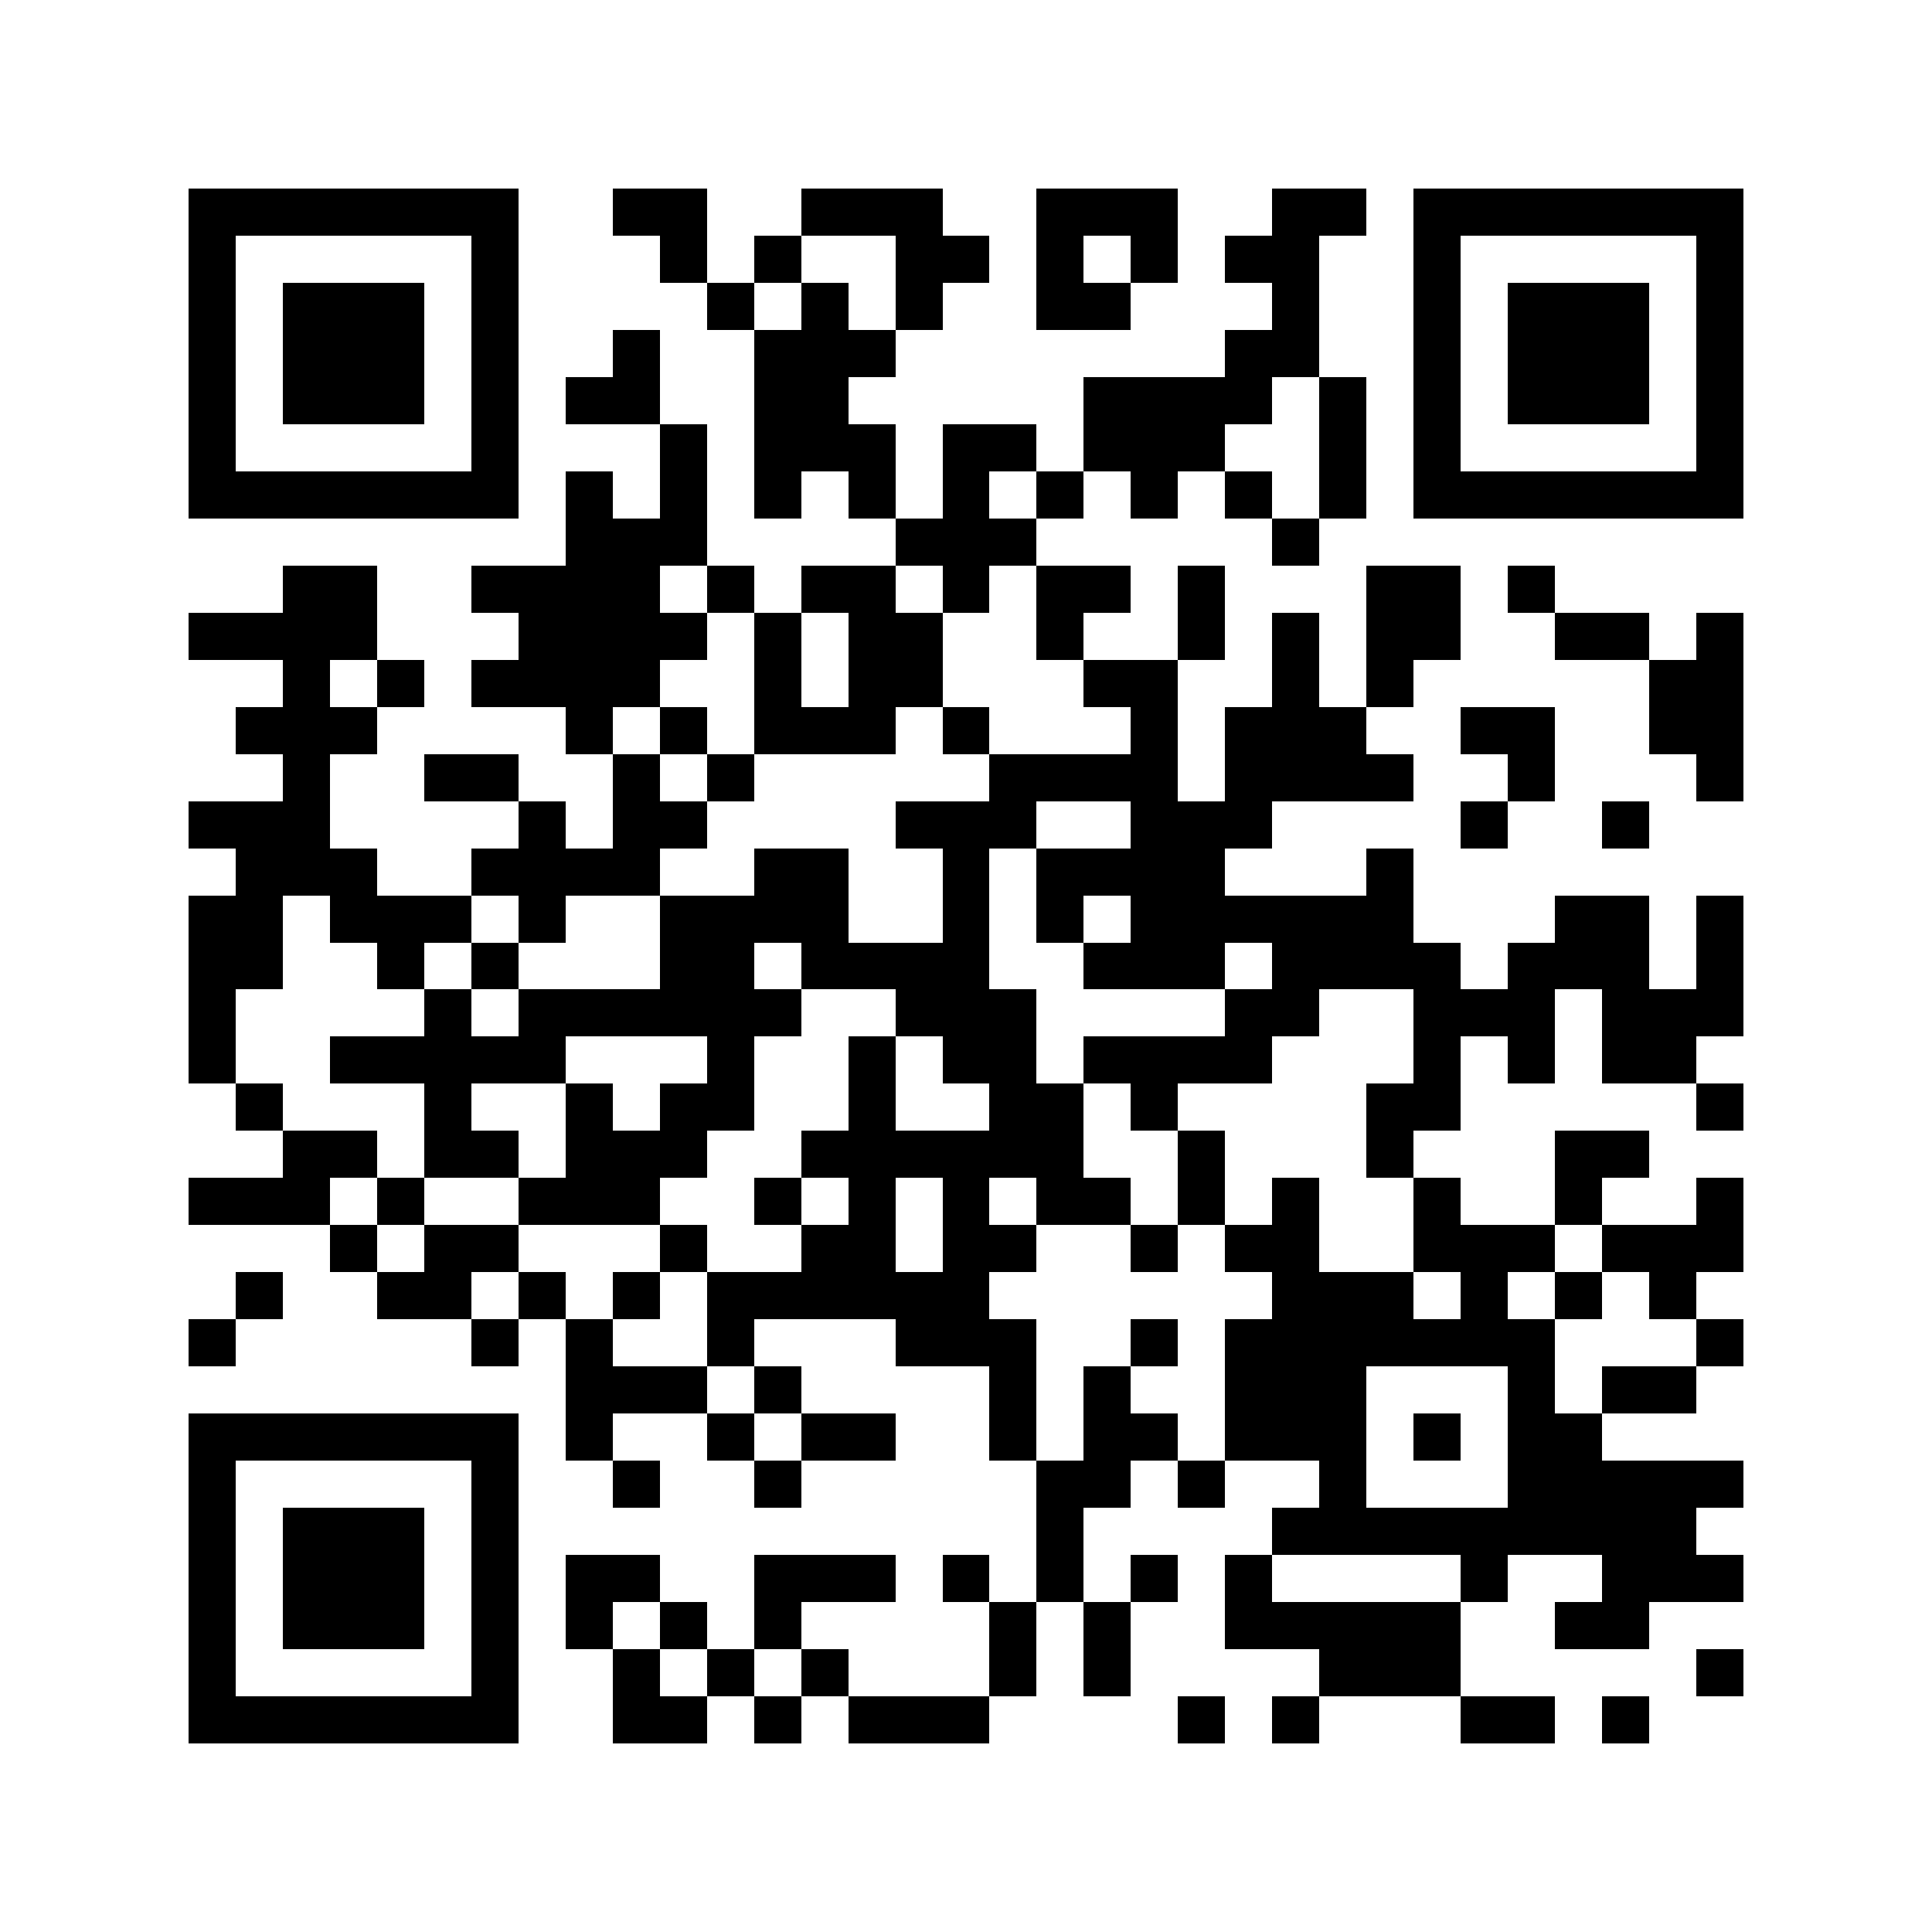
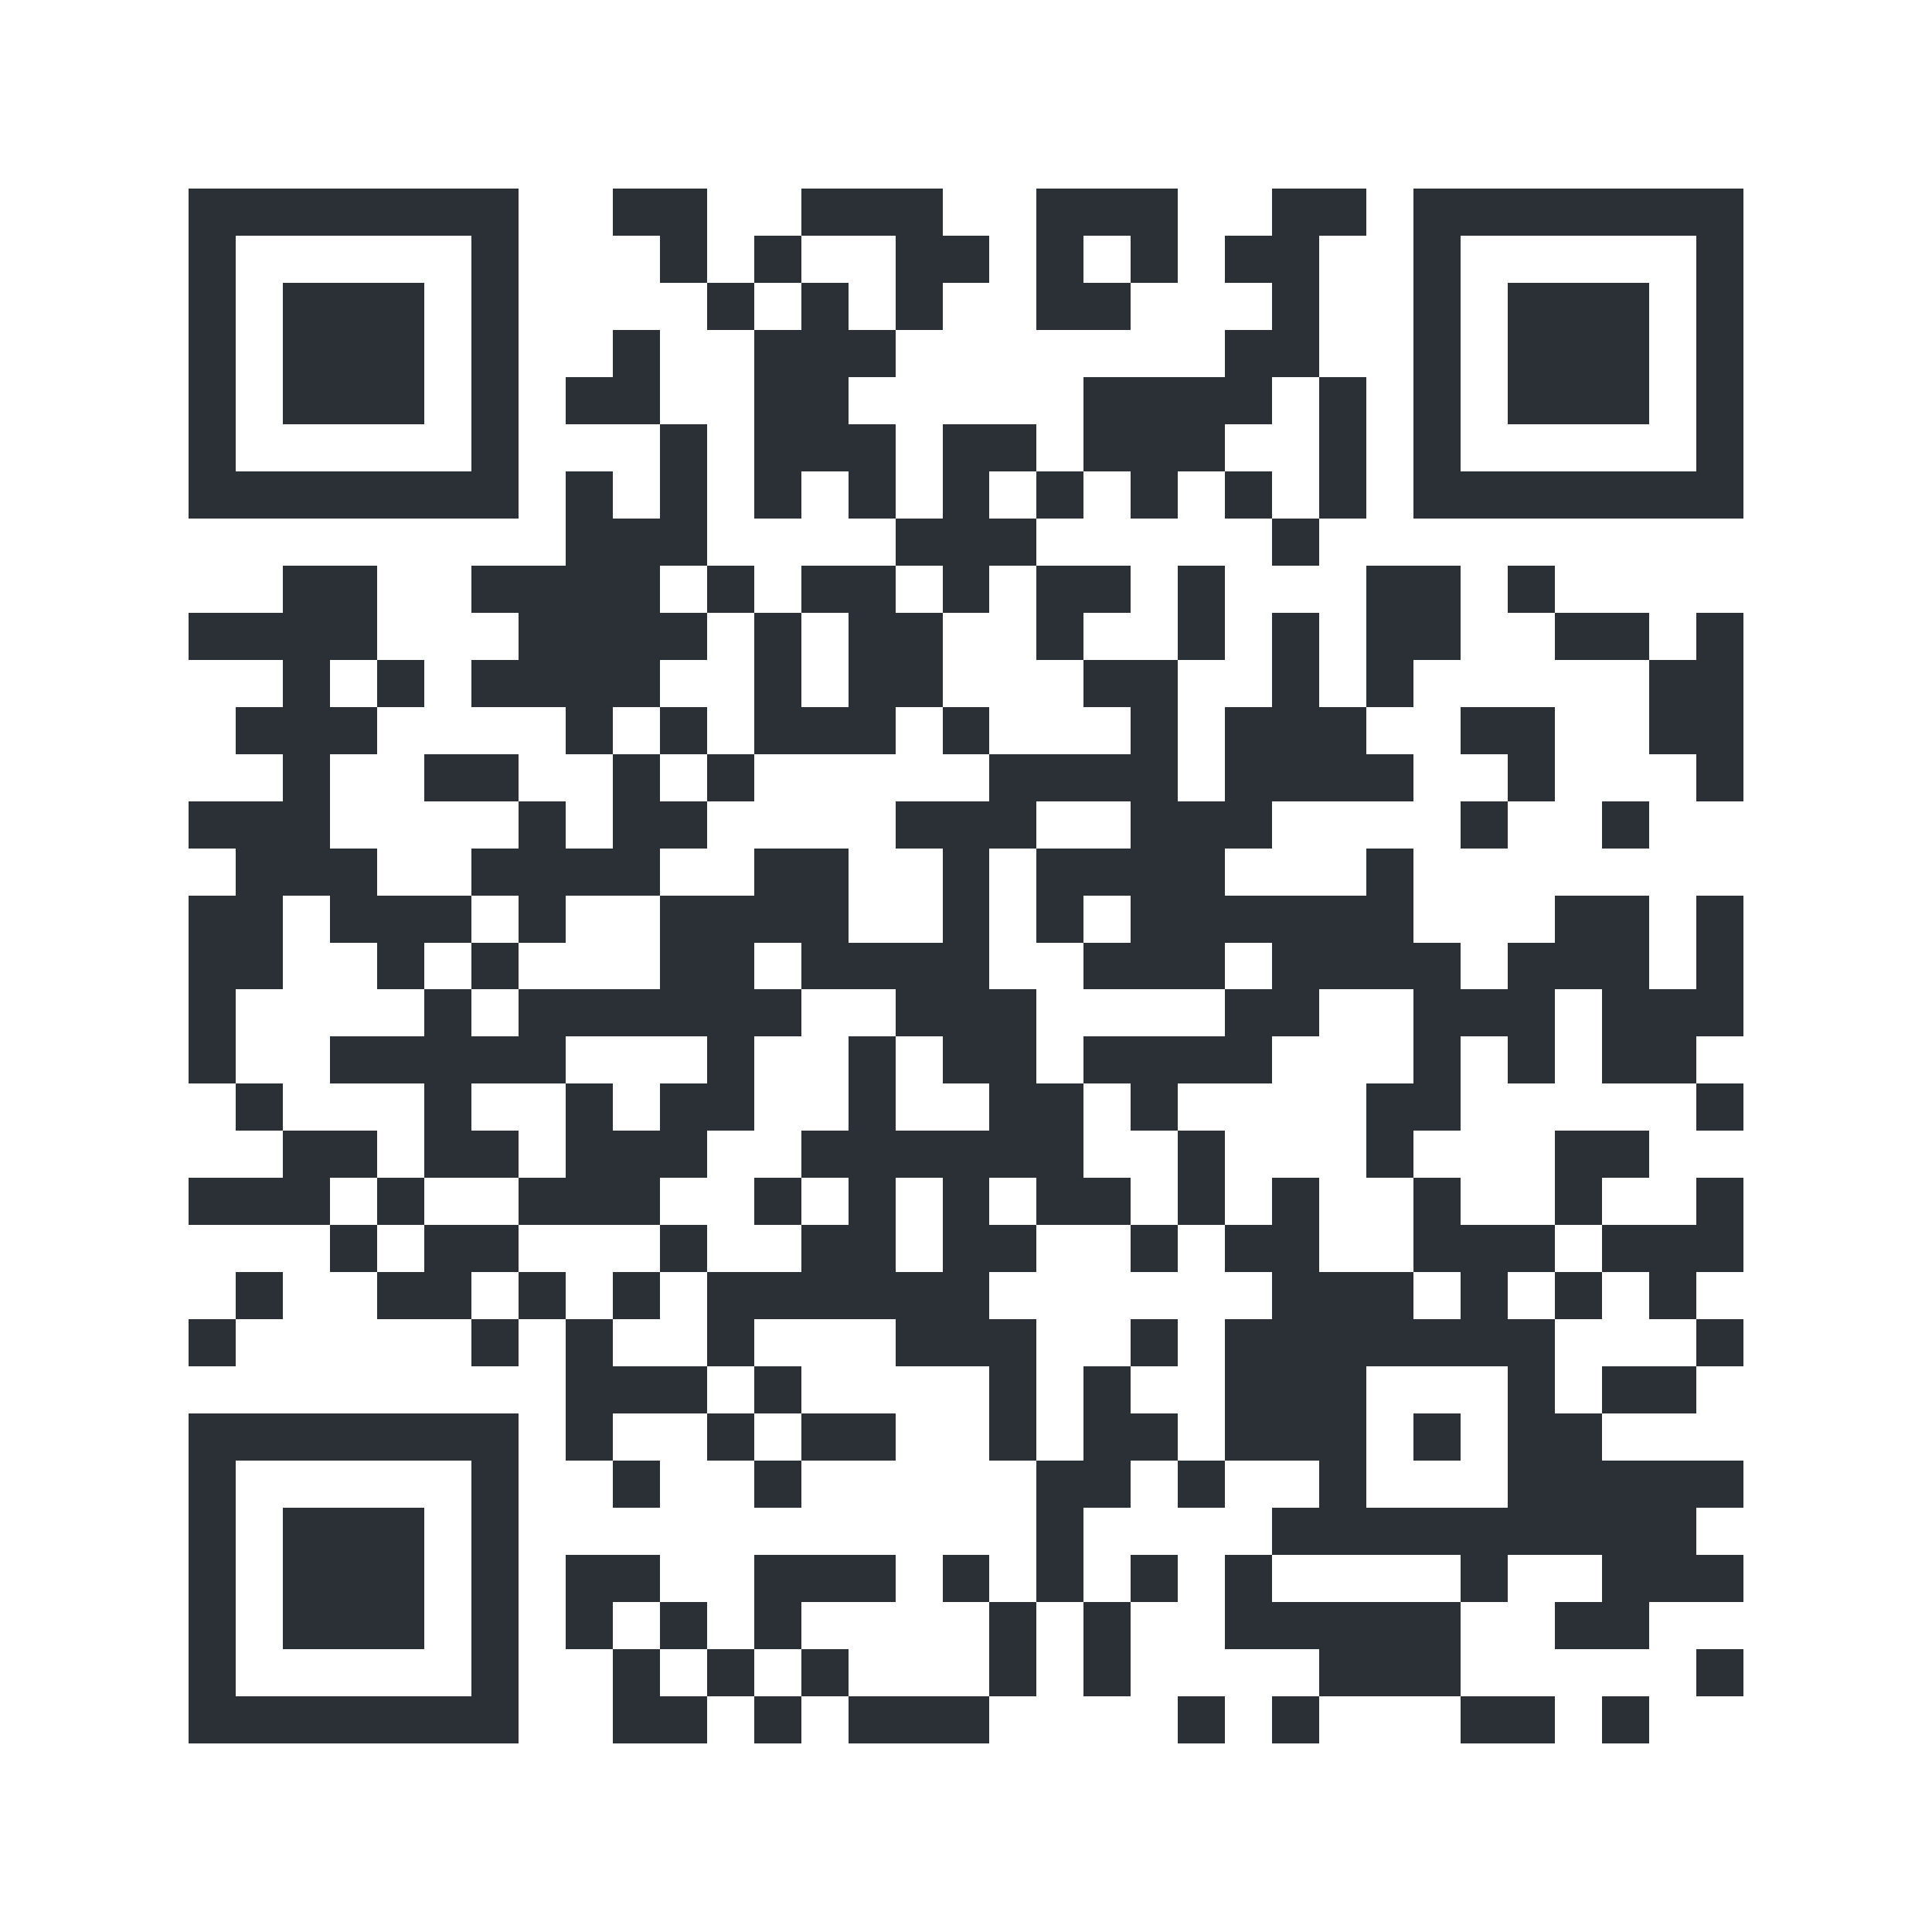
<svg xmlns="http://www.w3.org/2000/svg" width="1000" height="1000" viewBox="0 0 41 41" shape-rendering="crispEdges">
  <path fill="#ffffff" d="M0 0h41v41H0z" />
-   <path stroke="#000000" d="M4 4.5h7m2 0h2m2 0h3m2 0h3m2 0h2m1 0h7M4 5.5h1m5 0h1m3 0h1m1 0h1m2 0h2m1 0h1m1 0h1m1 0h2m2 0h1m5 0h1M4 6.5h1m1 0h3m1 0h1m4 0h1m1 0h1m1 0h1m2 0h2m3 0h1m2 0h1m1 0h3m1 0h1M4 7.5h1m1 0h3m1 0h1m2 0h1m2 0h3m7 0h2m2 0h1m1 0h3m1 0h1M4 8.5h1m1 0h3m1 0h1m1 0h2m2 0h2m5 0h4m1 0h1m1 0h1m1 0h3m1 0h1M4 9.5h1m5 0h1m3 0h1m1 0h3m1 0h2m1 0h3m2 0h1m1 0h1m5 0h1M4 10.5h7m1 0h1m1 0h1m1 0h1m1 0h1m1 0h1m1 0h1m1 0h1m1 0h1m1 0h1m1 0h7M12 11.5h3m4 0h3m5 0h1M6 12.5h2m2 0h4m1 0h1m1 0h2m1 0h1m1 0h2m1 0h1m3 0h2m1 0h1M4 13.5h4m3 0h4m1 0h1m1 0h2m2 0h1m2 0h1m1 0h1m1 0h2m2 0h2m1 0h1M6 14.5h1m1 0h1m1 0h4m2 0h1m1 0h2m3 0h2m2 0h1m1 0h1m5 0h2M5 15.5h3m4 0h1m1 0h1m1 0h3m1 0h1m3 0h1m1 0h3m2 0h2m2 0h2M6 16.5h1m2 0h2m2 0h1m1 0h1m5 0h4m1 0h4m2 0h1m3 0h1M4 17.5h3m4 0h1m1 0h2m4 0h3m2 0h3m4 0h1m2 0h1M5 18.5h3m2 0h4m2 0h2m2 0h1m1 0h4m3 0h1M4 19.5h2m1 0h3m1 0h1m2 0h4m2 0h1m1 0h1m1 0h6m3 0h2m1 0h1M4 20.5h2m2 0h1m1 0h1m3 0h2m1 0h4m2 0h3m1 0h4m1 0h3m1 0h1M4 21.5h1m4 0h1m1 0h6m2 0h3m4 0h2m2 0h3m1 0h3M4 22.5h1m2 0h5m3 0h1m2 0h1m1 0h2m1 0h4m3 0h1m1 0h1m1 0h2M5 23.5h1m3 0h1m2 0h1m1 0h2m2 0h1m2 0h2m1 0h1m4 0h2m5 0h1M6 24.5h2m1 0h2m1 0h3m2 0h6m2 0h1m3 0h1m3 0h2M4 25.5h3m1 0h1m2 0h3m2 0h1m1 0h1m1 0h1m1 0h2m1 0h1m1 0h1m2 0h1m2 0h1m2 0h1M7 26.5h1m1 0h2m3 0h1m2 0h2m1 0h2m2 0h1m1 0h2m2 0h3m1 0h3M5 27.5h1m2 0h2m1 0h1m1 0h1m1 0h6m6 0h3m1 0h1m1 0h1m1 0h1M4 28.5h1m5 0h1m1 0h1m2 0h1m3 0h3m2 0h1m1 0h7m3 0h1M12 29.5h3m1 0h1m4 0h1m1 0h1m2 0h3m3 0h1m1 0h2M4 30.5h7m1 0h1m2 0h1m1 0h2m2 0h1m1 0h2m1 0h3m1 0h1m1 0h2M4 31.5h1m5 0h1m2 0h1m2 0h1m5 0h2m1 0h1m2 0h1m3 0h5M4 32.5h1m1 0h3m1 0h1m11 0h1m4 0h9M4 33.5h1m1 0h3m1 0h1m1 0h2m2 0h3m1 0h1m1 0h1m1 0h1m1 0h1m4 0h1m2 0h3M4 34.5h1m1 0h3m1 0h1m1 0h1m1 0h1m1 0h1m4 0h1m1 0h1m2 0h5m2 0h2M4 35.5h1m5 0h1m2 0h1m1 0h1m1 0h1m3 0h1m1 0h1m4 0h3m5 0h1M4 36.5h7m2 0h2m1 0h1m1 0h3m4 0h1m1 0h1m3 0h2m1 0h1" />
+   <path stroke="#2b2f36" d="M4 4.5h7m2 0h2m2 0h3m2 0h3m2 0h2m1 0h7M4 5.5h1m5 0h1m3 0h1m1 0h1m2 0h2m1 0h1m1 0h1m1 0h2m2 0h1m5 0h1M4 6.5h1m1 0h3m1 0h1m4 0h1m1 0h1m1 0h1m2 0h2m3 0h1m2 0h1m1 0h3m1 0h1M4 7.5h1m1 0h3m1 0h1m2 0h1m2 0h3m7 0h2m2 0h1m1 0h3m1 0h1M4 8.5h1m1 0h3m1 0h1m1 0h2m2 0h2m5 0h4m1 0h1m1 0h1m1 0h3m1 0h1M4 9.5h1m5 0h1m3 0h1m1 0h3m1 0h2m1 0h3m2 0h1m1 0h1m5 0h1M4 10.5h7m1 0h1m1 0h1m1 0h1m1 0h1m1 0h1m1 0h1m1 0h1m1 0h1m1 0h1m1 0h7M12 11.5h3m4 0h3m5 0h1M6 12.5h2m2 0h4m1 0h1m1 0h2m1 0h1m1 0h2m1 0h1m3 0h2m1 0h1M4 13.5h4m3 0h4m1 0h1m1 0h2m2 0h1m2 0h1m1 0h1m1 0h2m2 0h2m1 0h1M6 14.5h1m1 0h1m1 0h4m2 0h1m1 0h2m3 0h2m2 0h1m1 0h1m5 0h2M5 15.5h3m4 0h1m1 0h1m1 0h3m1 0h1m3 0h1m1 0h3m2 0h2m2 0h2M6 16.5h1m2 0h2m2 0h1m1 0h1m5 0h4m1 0h4m2 0h1m3 0h1M4 17.5h3m4 0h1m1 0h2m4 0h3m2 0h3m4 0h1m2 0h1M5 18.5h3m2 0h4m2 0h2m2 0h1m1 0h4m3 0h1M4 19.5h2m1 0h3m1 0h1m2 0h4m2 0h1m1 0h1m1 0h6m3 0h2m1 0h1M4 20.5h2m2 0h1m1 0h1m3 0h2m1 0h4m2 0h3m1 0h4m1 0h3m1 0h1M4 21.5h1m4 0h1m1 0h6m2 0h3m4 0h2m2 0h3m1 0h3M4 22.5h1m2 0h5m3 0h1m2 0h1m1 0h2m1 0h4m3 0h1m1 0h1m1 0h2M5 23.5h1m3 0h1m2 0h1m1 0h2m2 0h1m2 0h2m1 0h1m4 0h2m5 0h1M6 24.5h2m1 0h2m1 0h3m2 0h6m2 0h1m3 0h1m3 0h2M4 25.5h3m1 0h1m2 0h3m2 0h1m1 0h1m1 0h1m1 0h2m1 0h1m1 0h1m2 0h1m2 0h1m2 0h1M7 26.5h1m1 0h2m3 0h1m2 0h2m1 0h2m2 0h1m1 0h2m2 0h3m1 0h3M5 27.5h1m2 0h2m1 0h1m1 0h1m1 0h6m6 0h3m1 0h1m1 0h1m1 0h1M4 28.5h1m5 0h1m1 0h1m2 0h1m3 0h3m2 0h1m1 0h7m3 0h1M12 29.5h3m1 0h1m4 0h1m1 0h1m2 0h3m3 0h1m1 0h2M4 30.5h7m1 0h1m2 0h1m1 0h2m2 0h1m1 0h2m1 0h3m1 0h1m1 0h2M4 31.5h1m5 0h1m2 0h1m2 0h1m5 0h2m1 0h1m2 0h1m3 0h5M4 32.5h1m1 0h3m1 0h1m11 0h1m4 0h9M4 33.5h1m1 0h3m1 0h1m1 0h2m2 0h3m1 0h1m1 0h1m1 0h1m1 0h1m4 0h1m2 0h3M4 34.5h1m1 0h3m1 0h1m1 0h1m1 0h1m1 0h1m4 0h1m1 0h1m2 0h5m2 0h2M4 35.5h1m5 0h1m2 0h1m1 0h1m1 0h1m3 0h1m1 0h1m4 0h3m5 0h1M4 36.5h7m2 0h2m1 0h1m1 0h3m4 0h1m1 0h1m3 0h2m1 0h1" />
</svg>
